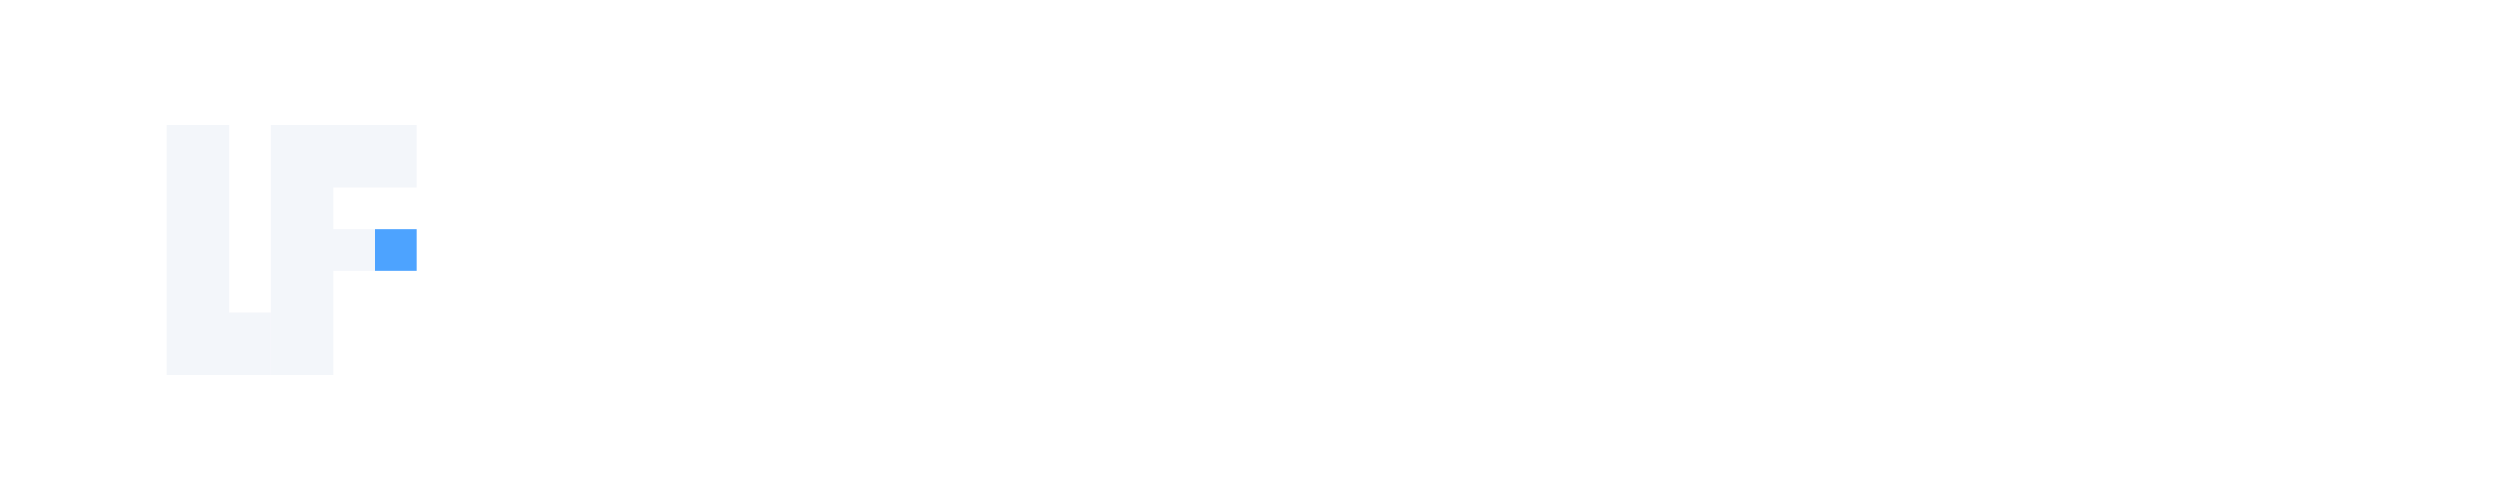
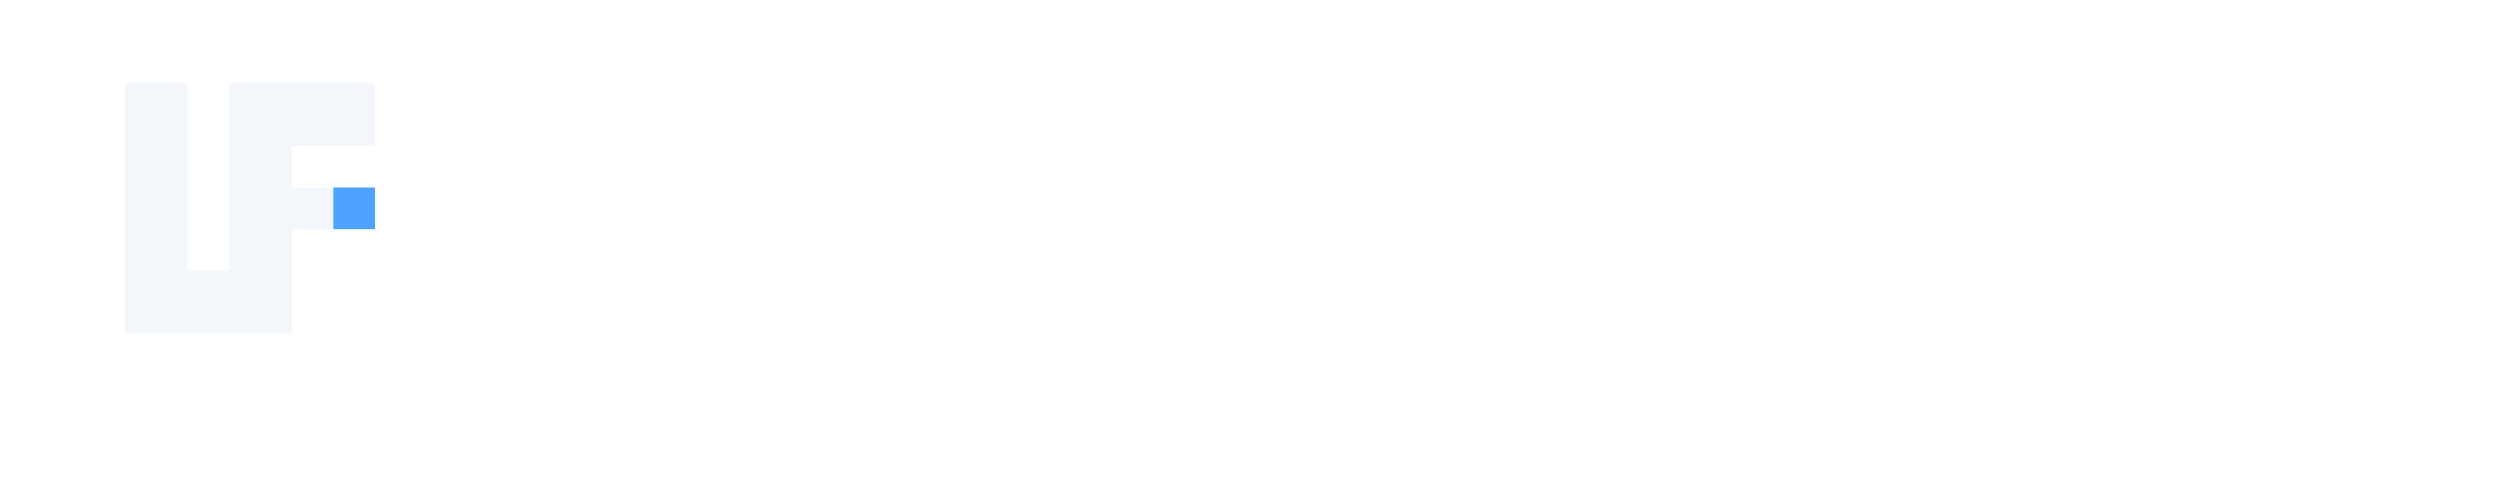
<svg xmlns="http://www.w3.org/2000/svg" viewBox="0 0 480 96" width="480" height="96" role="img" aria-labelledby="title">
-   <g data-signature-variant="primary-symbol" transform="translate(16 8) scale(1)">
+   <g data-signature-variant="primary-symbol" transform="translate(8 0) scale(1)">
    <g data-mark="constructed-lf" transform="translate(8 8) scale(1)">
      <path d="M8 8H20V44H28V56H8Z" fill="#F3F6FA" />
      <path d="M28 8H56V20H40V28H48V36H40V56H28Z" fill="#F3F6FA" />
      <rect x="48" y="28" width="8" height="8" fill="#4DA3FF" />
    </g>
  </g>
</svg>
